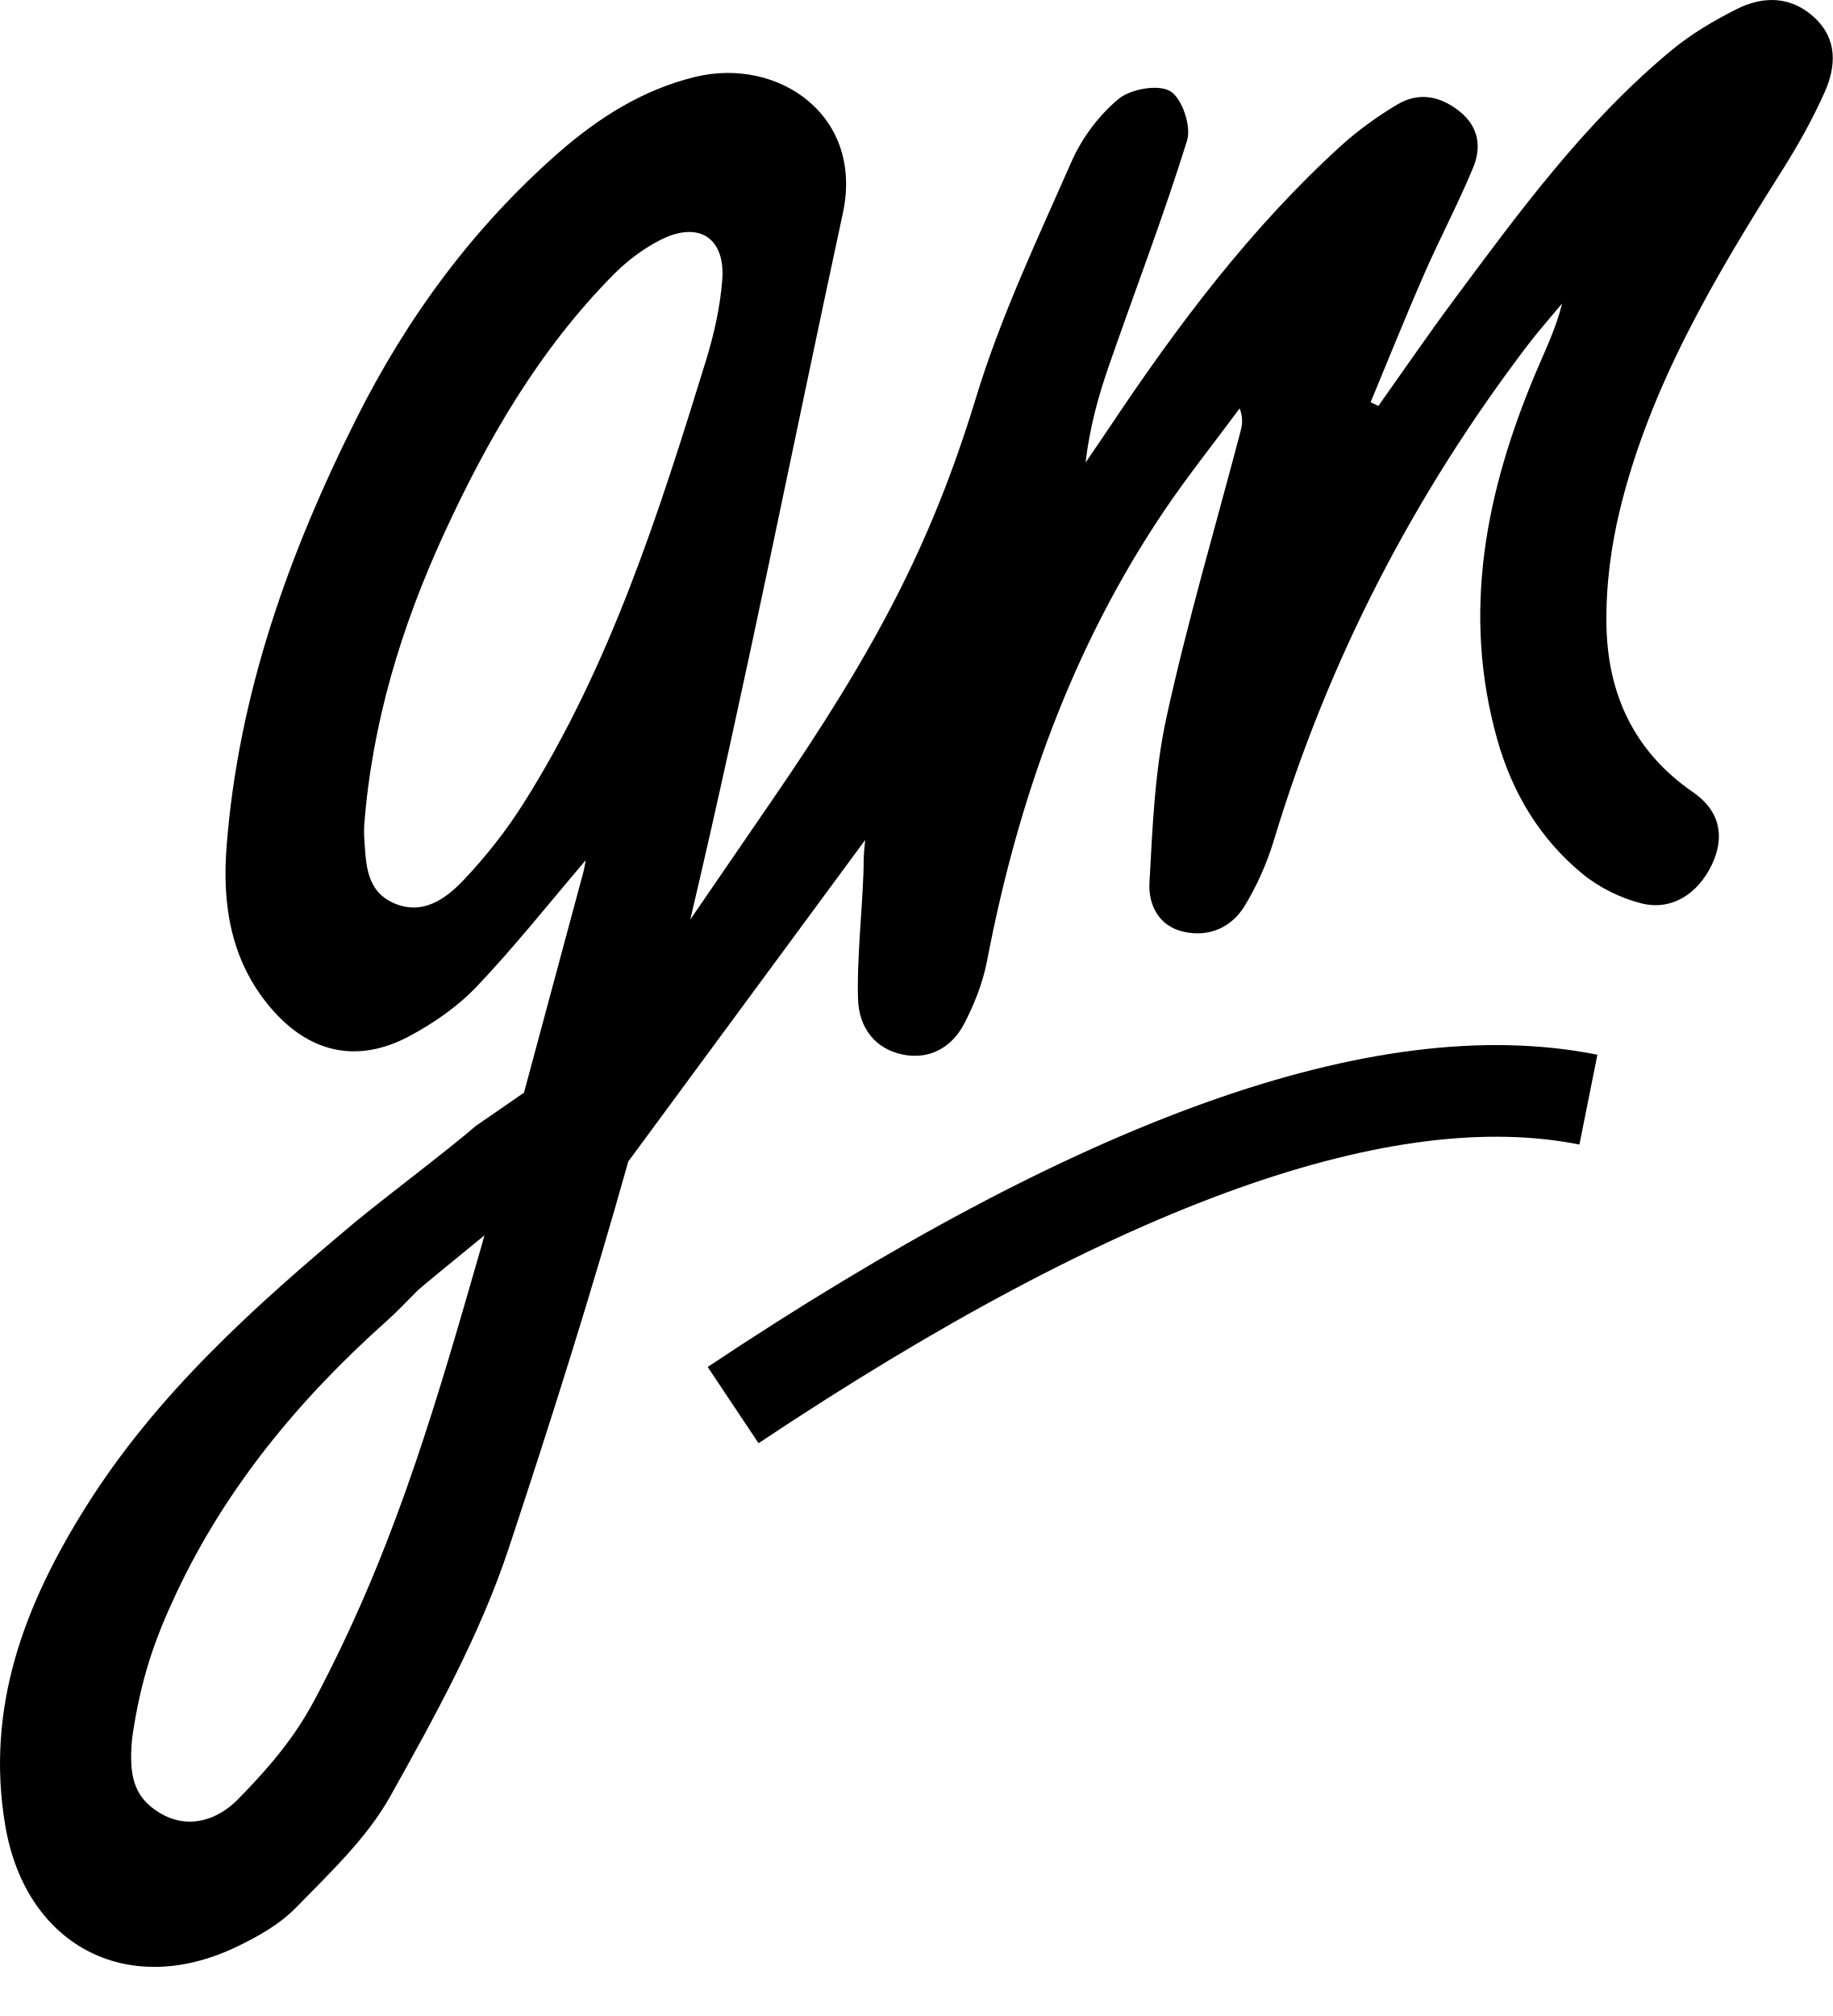
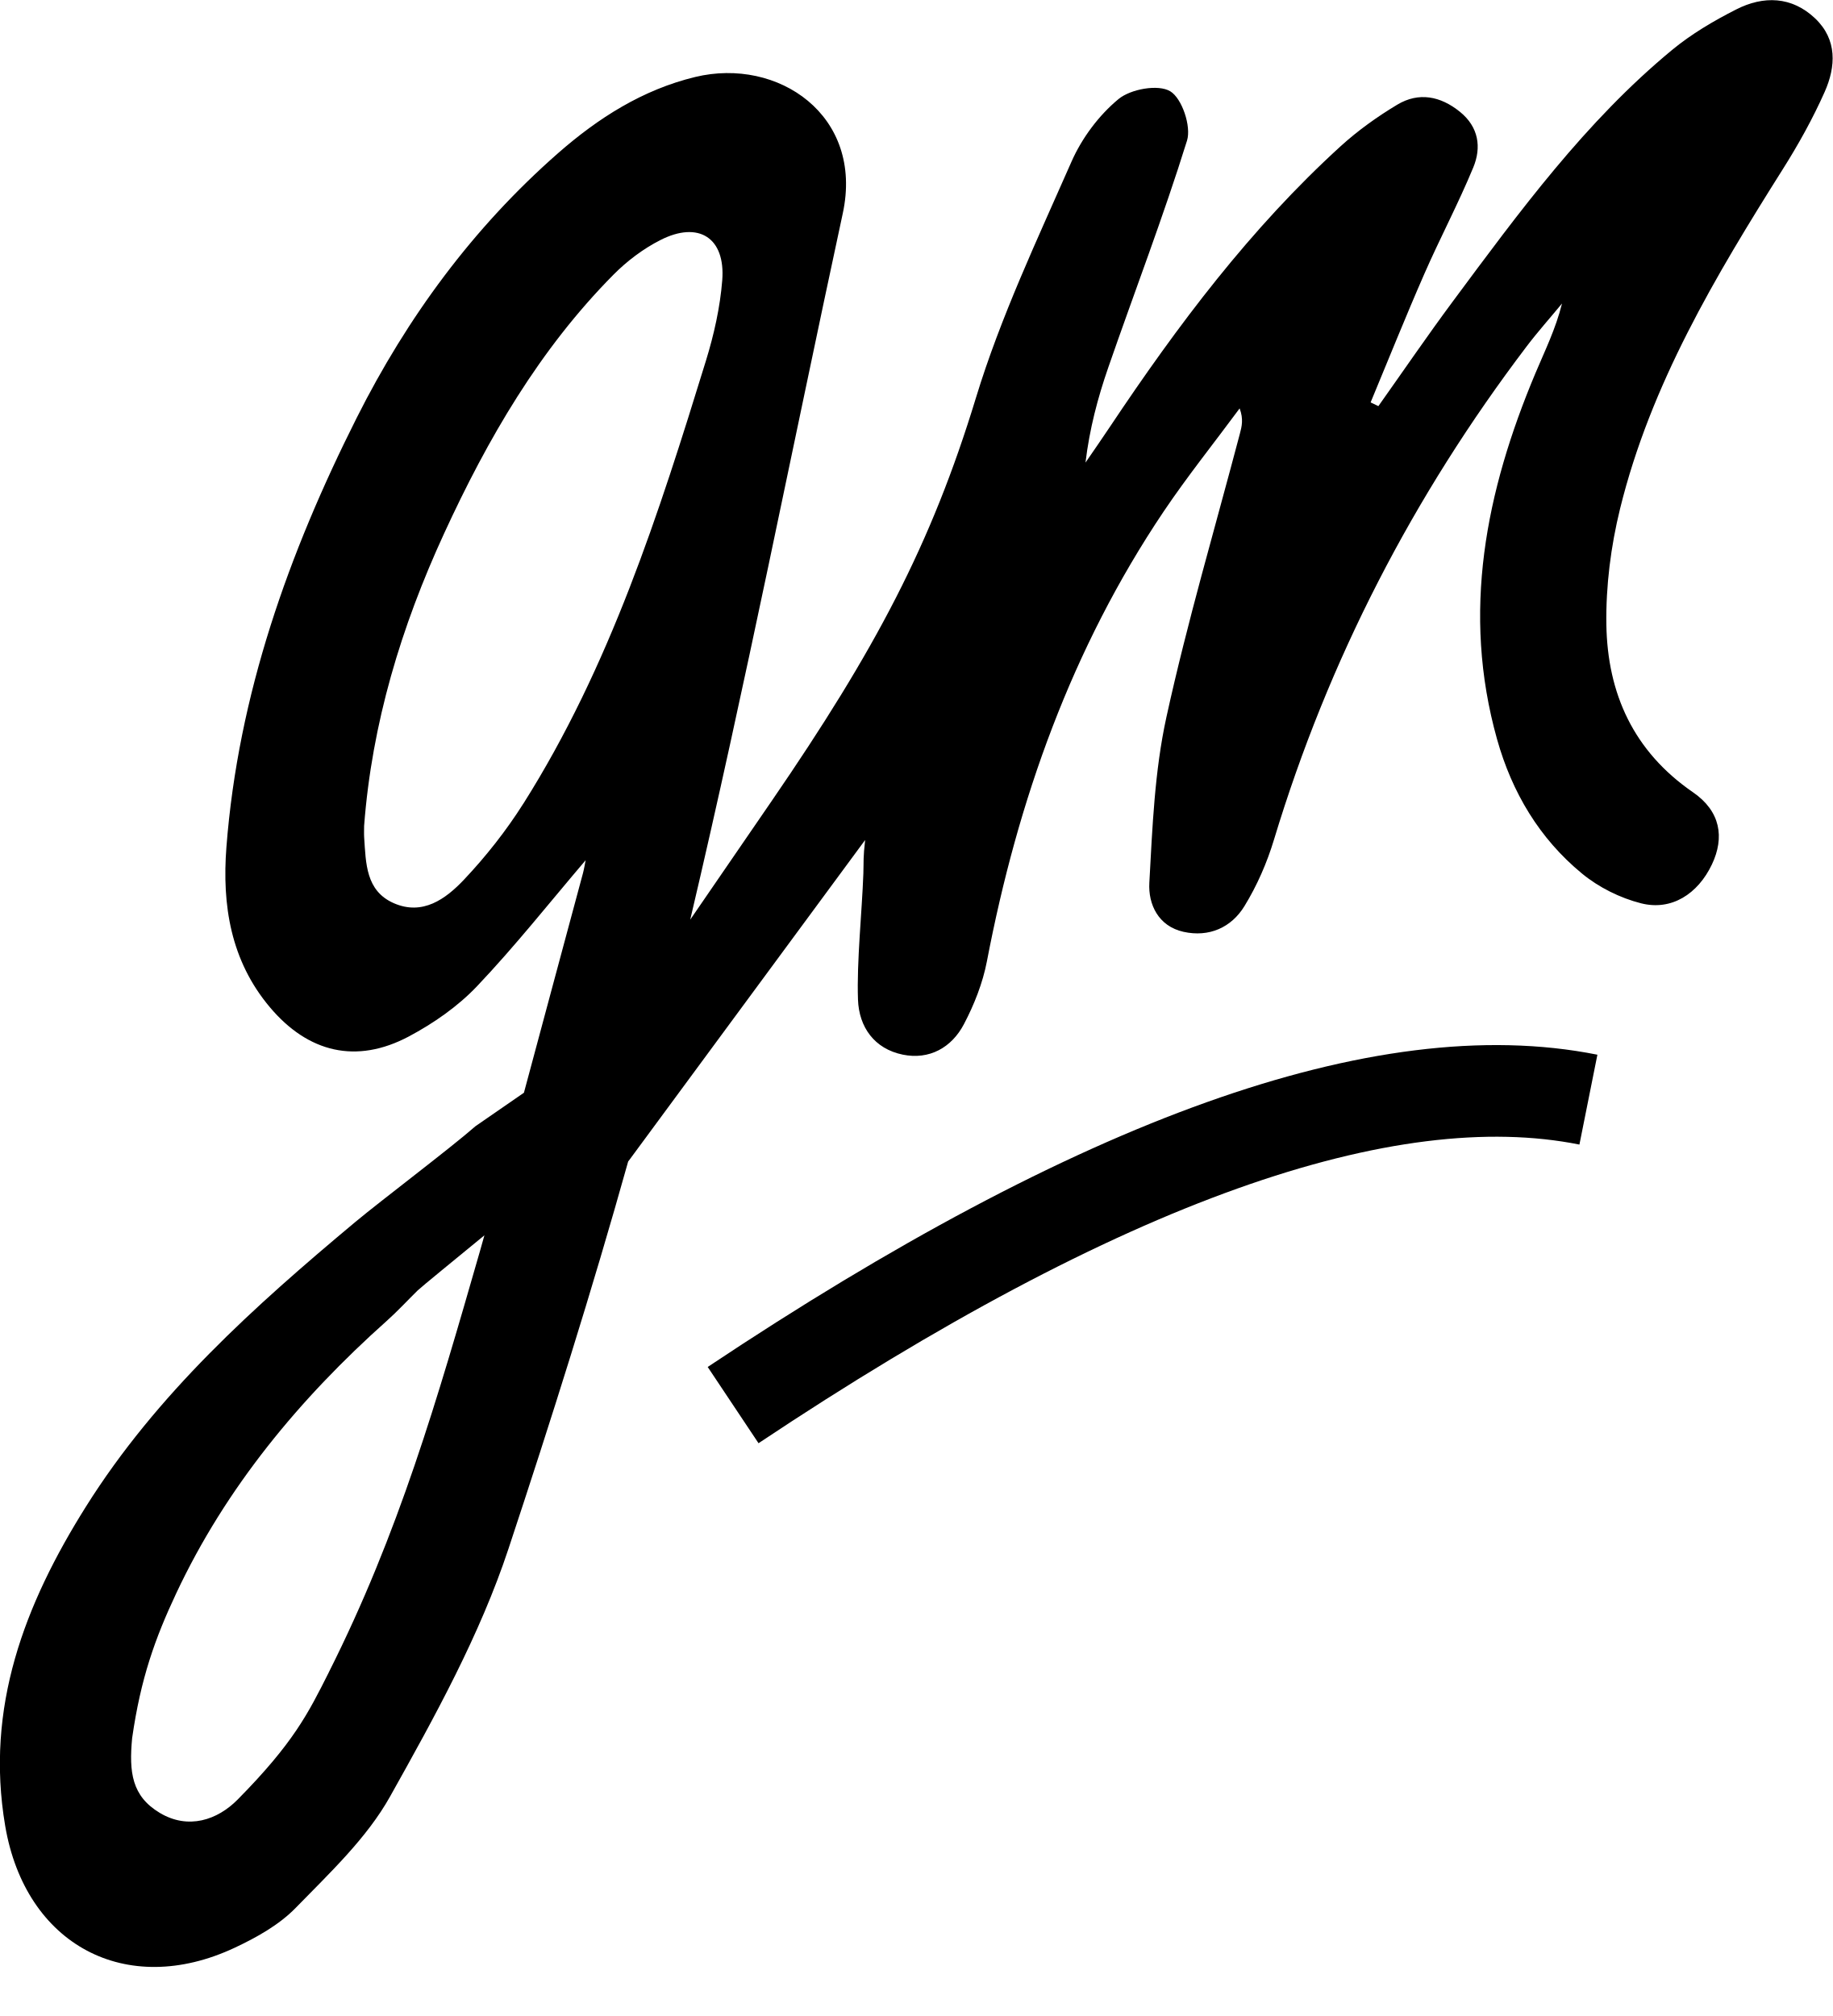
- <svg xmlns="http://www.w3.org/2000/svg" width="30px" height="33px" viewBox="0 0 30 33" version="1.1">
-   <defs />
-   <g id="UI" stroke="none" stroke-width="1" fill="none" fill-rule="evenodd">
-     <g id="Tablet-Intro" transform="translate(-40, -40)">
-       <g id="gm-logo" transform="translate(40, 40)">
-         <g id="gm">
-           <path d="M5.381,27.377 C5.043,28.047 4.803,28.531 3.891,29.457 C3.559,29.793 3.08,29.955 2.615,29.676 C2.159,29.402 2.111,29.012 2.163,28.452 C2.303,27.473 2.538,26.82 2.886,26.079 C3.699,24.348 4.905,22.894 6.331,21.622 C6.507,21.465 6.669,21.29 6.837,21.123 C6.89,21.071 7.476,20.593 7.93,20.221 C7.906,20.303 7.883,20.387 7.86,20.47 C7.156,22.915 6.529,25.097 5.381,27.377 M8.567,13.154 C8.286,13.598 7.955,14.018 7.595,14.399 C7.298,14.713 6.919,14.992 6.443,14.782 C5.986,14.58 5.99,14.128 5.962,13.711 C5.957,13.647 5.961,13.583 5.961,13.519 C6.088,11.839 6.57,10.253 7.27,8.732 C7.982,7.184 8.832,5.718 10.042,4.495 C10.264,4.271 10.529,4.071 10.809,3.928 C11.437,3.609 11.877,3.891 11.822,4.588 C11.787,5.03 11.687,5.475 11.556,5.901 C10.783,8.41 9.984,10.912 8.567,13.154 M29.713,0.3 C29.33,-0.065 28.866,-0.075 28.419,0.153 C28.051,0.34 27.686,0.554 27.369,0.816 C25.948,1.99 24.868,3.467 23.78,4.933 C23.363,5.496 22.967,6.074 22.562,6.645 C22.52,6.625 22.477,6.605 22.435,6.584 C22.727,5.883 23.009,5.177 23.314,4.481 C23.57,3.896 23.871,3.33 24.115,2.739 C24.251,2.409 24.205,2.077 23.897,1.828 C23.578,1.57 23.223,1.501 22.871,1.711 C22.544,1.906 22.228,2.134 21.946,2.39 C20.467,3.737 19.276,5.324 18.171,6.98 C18.039,7.179 17.903,7.374 17.769,7.571 C17.834,7.018 17.97,6.51 18.142,6.014 C18.571,4.775 19.042,3.551 19.431,2.3 C19.503,2.067 19.349,1.609 19.156,1.493 C18.96,1.375 18.508,1.456 18.309,1.62 C17.987,1.886 17.709,2.26 17.54,2.644 C16.98,3.917 16.379,5.184 15.976,6.509 C15.243,8.912 14.325,10.642 12.635,13.104 L11.299,15.052 C12.203,11.216 12.965,7.345 13.796,3.491 C14.143,1.885 12.736,0.931 11.382,1.258 C10.521,1.467 9.792,1.93 9.136,2.506 C7.745,3.726 6.668,5.192 5.84,6.839 C4.725,9.057 3.9,11.37 3.708,13.866 C3.636,14.812 3.777,15.722 4.421,16.486 C5.047,17.229 5.836,17.42 6.695,16.964 C7.099,16.749 7.495,16.474 7.808,16.144 C8.433,15.486 8.998,14.771 9.588,14.08 C9.576,14.14 9.565,14.216 9.545,14.29 C9.22,15.488 8.902,16.687 8.577,17.886 L7.785,18.433 C7.366,18.799 6.242,19.647 5.814,20.004 C4.164,21.384 2.567,22.816 1.408,24.662 C0.404,26.261 -0.243,27.947 0.087,29.887 C0.417,31.831 2.062,32.718 3.844,31.881 C4.202,31.712 4.571,31.506 4.843,31.228 C5.399,30.657 6.005,30.089 6.387,29.406 C7.118,28.098 7.857,26.761 8.326,25.348 C9.022,23.246 9.691,21.131 10.288,18.998 L10.286,19.01 L14.162,13.749 C14.128,14.051 14.141,14.075 14.133,14.297 C14.111,14.92 14.023,15.74 14.045,16.361 C14.061,16.816 14.316,17.167 14.776,17.262 C15.211,17.351 15.577,17.148 15.78,16.762 C15.947,16.442 16.087,16.09 16.155,15.736 C16.66,13.099 17.542,10.611 19.049,8.371 C19.439,7.792 19.877,7.246 20.292,6.684 C20.358,6.861 20.328,6.98 20.296,7.099 C19.889,8.645 19.435,10.18 19.094,11.74 C18.901,12.622 18.865,13.543 18.815,14.449 C18.795,14.803 18.962,15.16 19.374,15.252 C19.791,15.345 20.156,15.183 20.372,14.831 C20.577,14.495 20.741,14.122 20.855,13.744 C21.746,10.801 23.135,8.115 24.992,5.668 C25.175,5.427 25.377,5.2 25.57,4.967 C25.466,5.386 25.288,5.743 25.134,6.11 C24.322,8.043 23.923,10.022 24.507,12.101 C24.752,12.972 25.201,13.726 25.898,14.3 C26.171,14.525 26.52,14.699 26.863,14.786 C27.361,14.913 27.793,14.634 28.023,14.149 C28.232,13.707 28.164,13.279 27.713,12.968 C26.74,12.298 26.313,11.351 26.295,10.224 C26.285,9.592 26.369,8.942 26.52,8.327 C27.019,6.292 28.081,4.518 29.185,2.767 C29.44,2.363 29.675,1.94 29.869,1.504 C30.053,1.09 30.078,0.647 29.713,0.3" id="Page-1" fill="#000000" />
-           <path d="M12,23 C18,19 22.667,17.333 26,18" id="Path-2" stroke="#000000" stroke-width="1.5" />
-         </g>
-       </g>
-     </g>
+ <svg xmlns="http://www.w3.org/2000/svg" height="33" viewBox="0 0 30 33" width="30">
+   <g fill="none" fill-rule="evenodd" transform="">
+     <path d="m5.381 27.377c-.337.67-.577 1.154-1.49 2.079-.332.337-.81.498-1.276.219-.457-.274-.505-.664-.452-1.224.14-.978.375-1.632.723-2.373.813-1.73 2.019-3.184 3.444-4.456.177-.158.338-.333.507-.499.053-.052.639-.53 1.092-.902-.024.083-.046.166-.07.249-.704 2.445-1.331 4.628-2.479 6.908m3.186-14.223c-.28.443-.612.864-.972 1.245-.297.314-.676.593-1.151.383-.457-.202-.453-.654-.482-1.071-.004-.064-.001-.128-.001-.192.127-1.68.609-3.266 1.309-4.787.713-1.549 1.562-3.015 2.773-4.237.222-.224.487-.424.767-.566.628-.32 1.068-.037 1.013.659-.035.442-.135.887-.266 1.313-.773 2.509-1.573 5.011-2.99 7.254m21.146-12.854c-.383-.364-.847-.375-1.294-.147-.368.187-.732.401-1.049.663-1.421 1.174-2.501 2.651-3.59 4.118-.417.562-.812 1.141-1.217 1.712-.043-.02-.085-.041-.127-.061.292-.701.574-1.407.879-2.103.256-.585.557-1.152.801-1.742.137-.33.09-.663-.218-.912-.319-.258-.674-.327-1.025-.117-.327.196-.644.423-.926.679-1.479 1.347-2.67 2.934-3.775 4.59-.132.198-.268.394-.403.59.066-.552.201-1.061.373-1.557.429-1.239.9-2.463 1.289-3.714.072-.232-.082-.691-.275-.807-.196-.118-.648-.037-.847.128-.322.266-.6.64-.769 1.024-.559 1.272-1.16 2.54-1.564 3.865-.732 2.403-1.651 4.133-3.34 6.595l-1.337 1.948c.904-3.836 1.666-7.707 2.497-11.561.347-1.606-1.061-2.56-2.415-2.233-.861.208-1.589.672-2.246 1.248-1.391 1.22-2.468 2.686-3.296 4.333-1.115 2.218-1.94 4.531-2.132 7.027-.073.946.068 1.856.712 2.62.626.743 1.415.934 2.274.478.404-.215.8-.49 1.114-.82.625-.658 1.19-1.373 1.78-2.065-.012.061-.024.136-.043.21-.325 1.198-.643 2.398-.967 3.596l-.792.547c-.419.367-1.543 1.214-1.971 1.571-1.651 1.38-3.248 2.812-4.407 4.658-1.004 1.599-1.651 3.285-1.321 5.225.33 1.944 1.975 2.831 3.758 1.994.358-.168.727-.374.998-.653.556-.571 1.162-1.139 1.544-1.822.732-1.307 1.471-2.644 1.939-4.058.696-2.102 1.365-4.217 1.962-6.35l-.002.012 3.877-5.261c-.034.302-.022.327-.029.548-.022.623-.11 1.443-.088 2.064.016.454.271.806.731.901.436.09.802-.114 1.004-.5.168-.32.307-.672.375-1.026.505-2.637 1.388-5.125 2.894-7.365.39-.579.828-1.125 1.243-1.687.066.177.035.296.004.414-.407 1.546-.861 3.081-1.203 4.642-.193.882-.229 1.802-.279 2.709-.02.353.147.711.559.803.417.093.783-.069.998-.421.206-.336.369-.709.483-1.087.891-2.944 2.28-5.629 4.137-8.076.183-.241.385-.467.578-.701-.104.418-.282.776-.436 1.143-.812 1.933-1.211 3.911-.627 5.991.245.871.694 1.625 1.391 2.198.273.225.622.399.965.486.498.127.931-.152 1.161-.637.209-.441.141-.87-.31-1.18-.974-.67-1.4-1.617-1.418-2.744-.01-.632.073-1.282.224-1.897.5-2.034 1.561-3.808 2.665-5.56.255-.404.49-.827.684-1.263.184-.414.209-.857-.156-1.204" fill="#000" />
+     <path d="m12 23c6-4 10.667-5.667 14-5" stroke="#000" stroke-width="1.5" />
  </g>
</svg>
